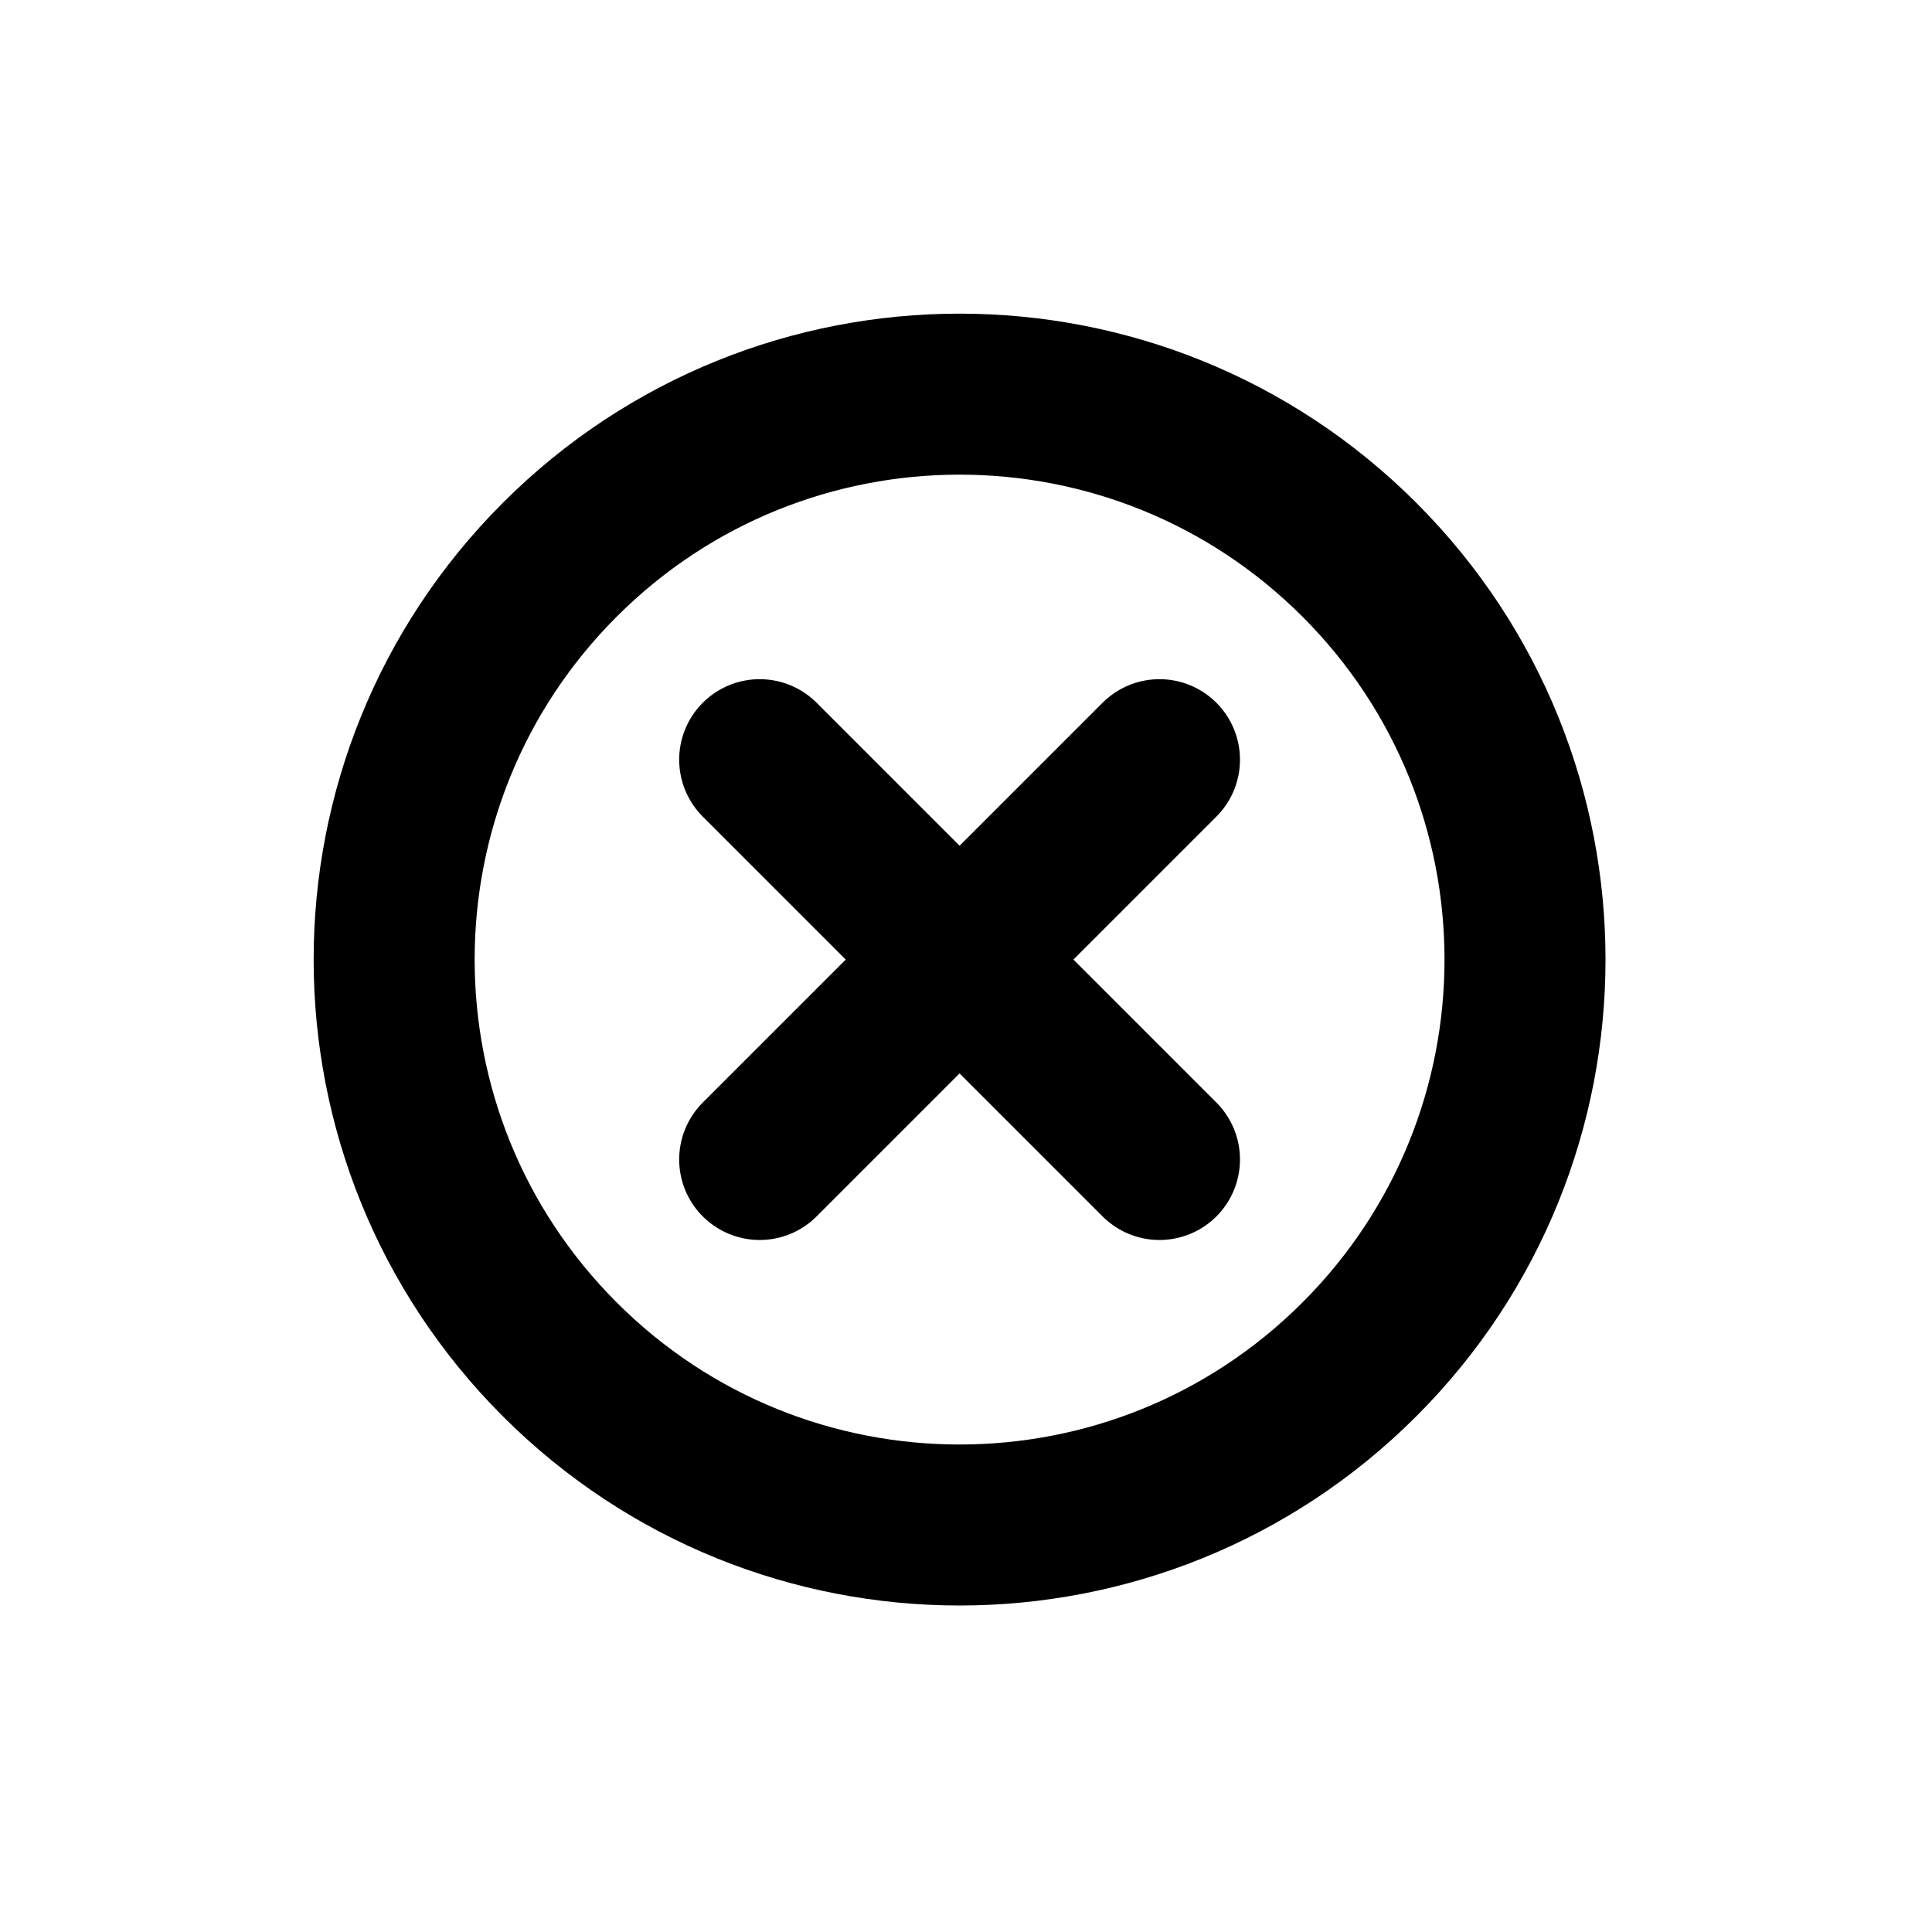
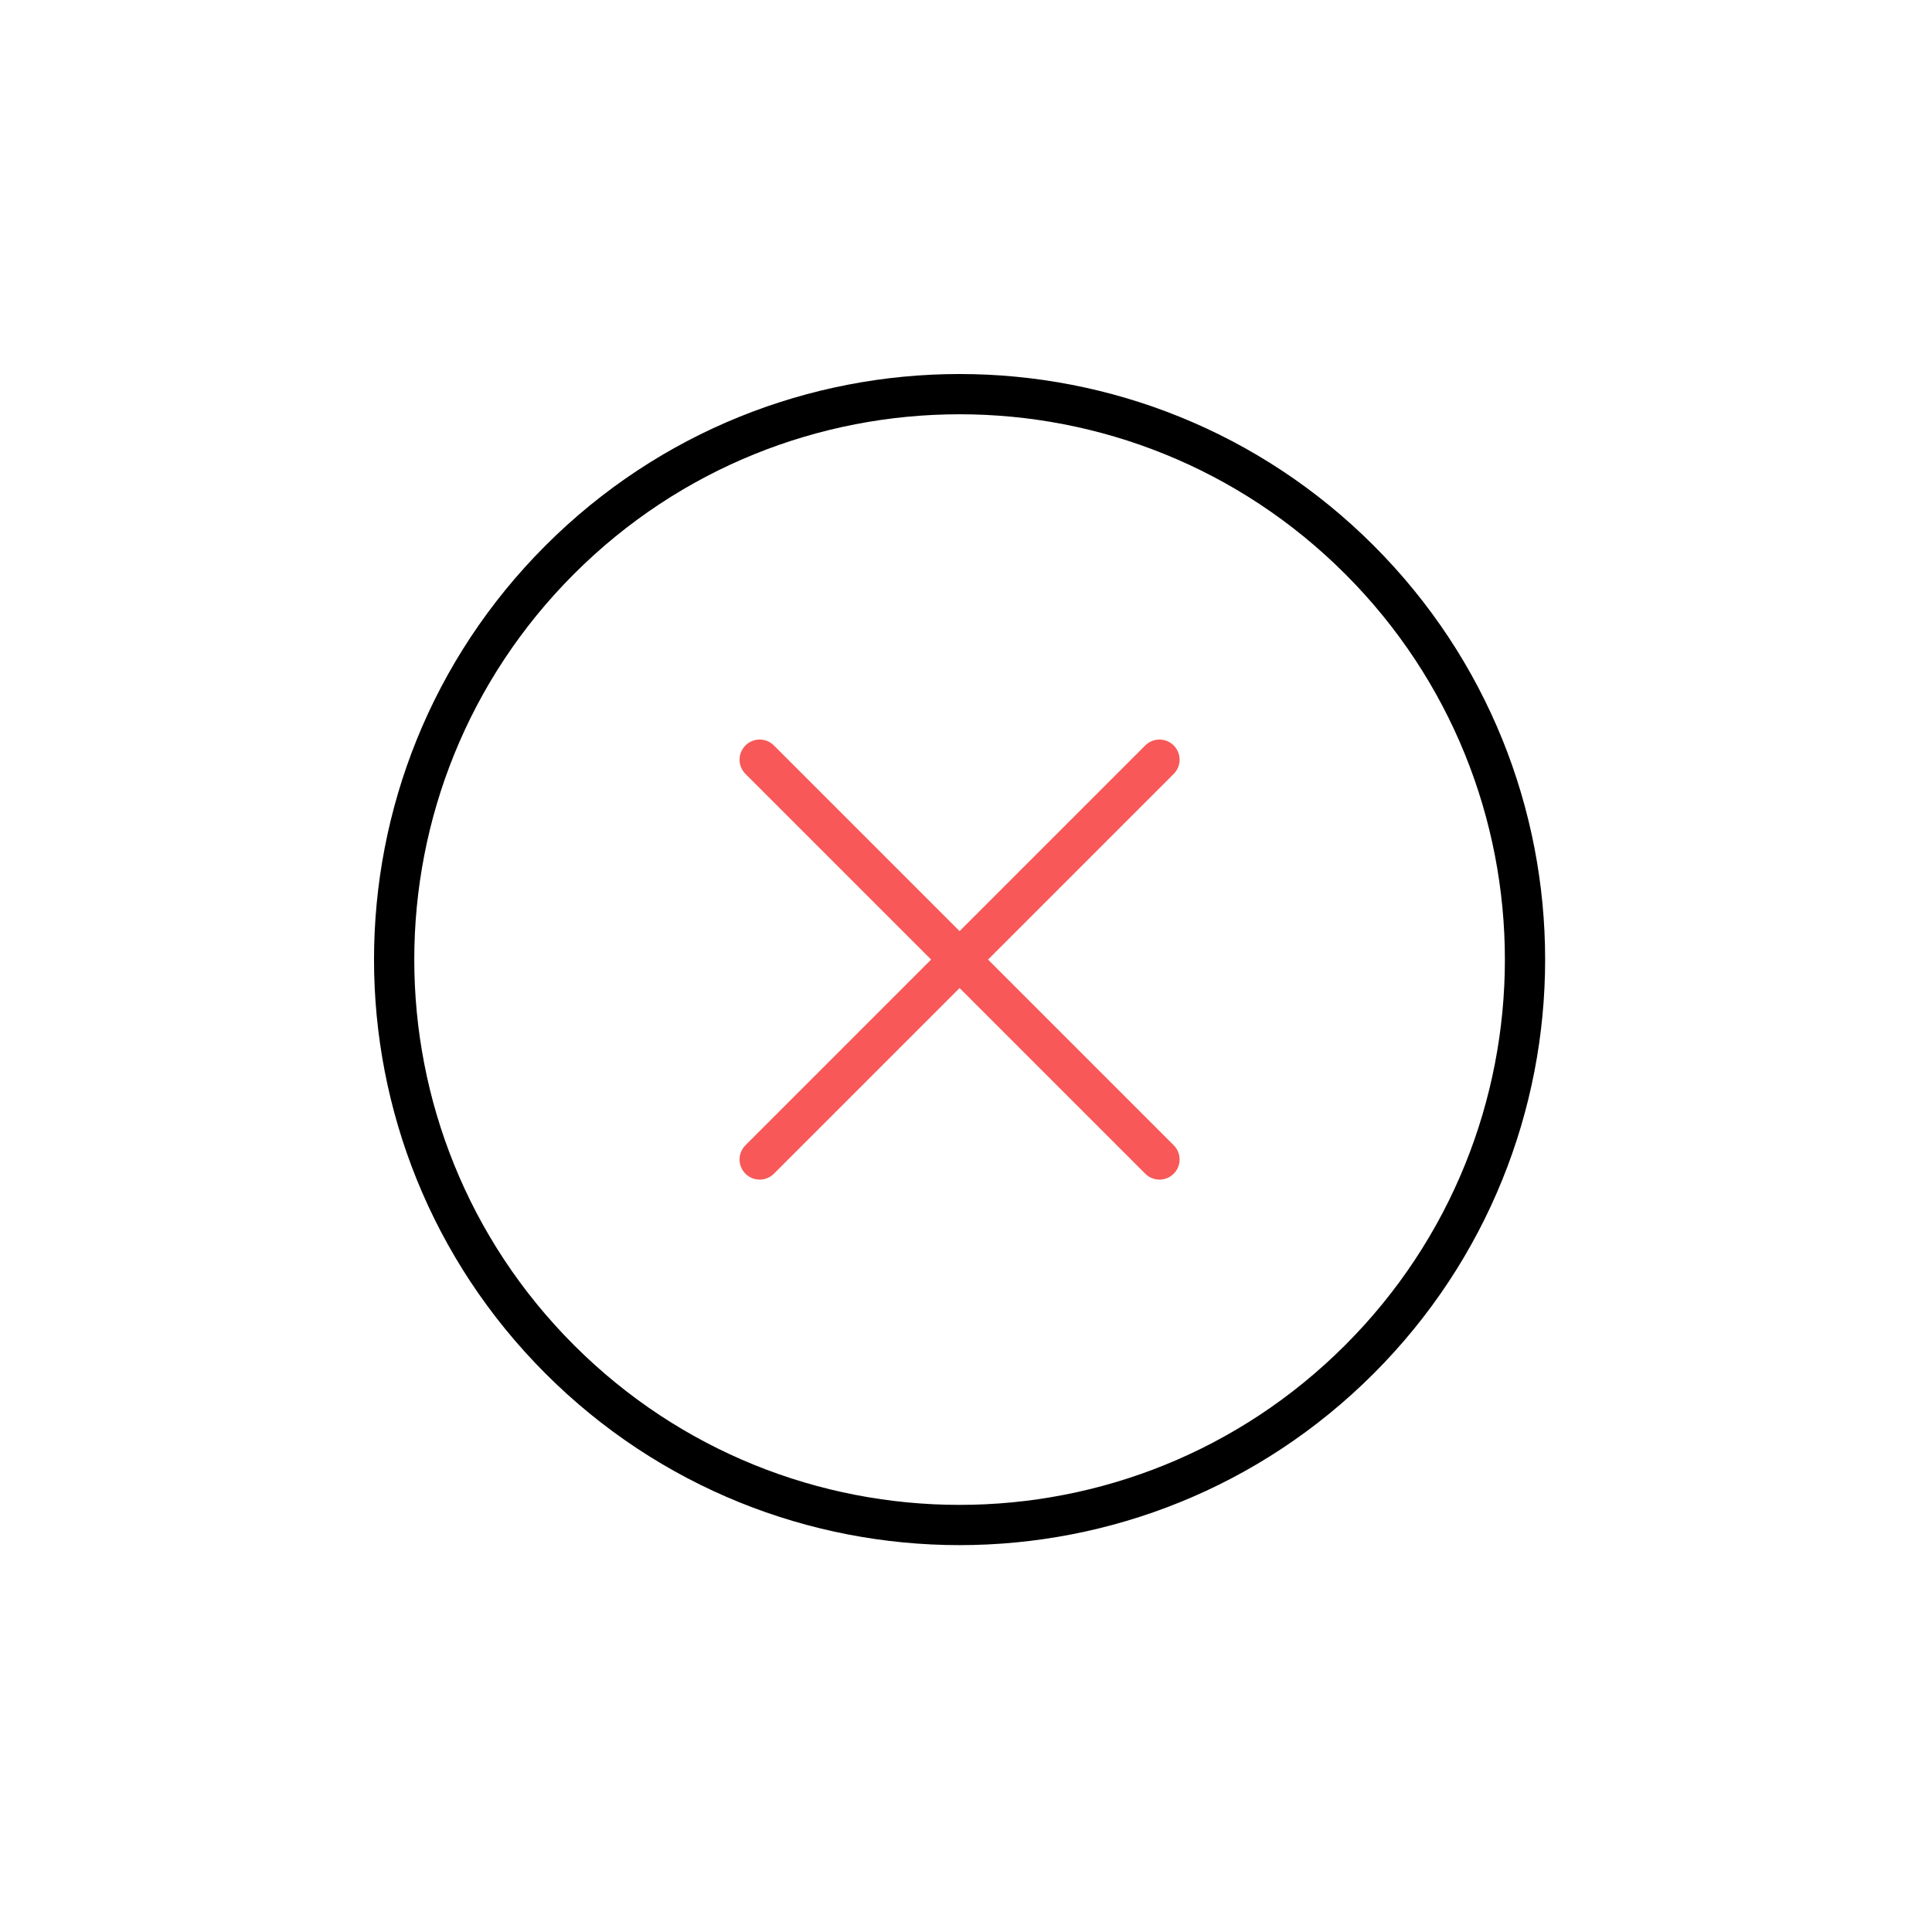
<svg xmlns="http://www.w3.org/2000/svg" width="48" height="48" viewBox="0 0 48 48" fill="none">
-   <path style="stroke-width: 4;" d="M28.807 28.807L18.874 18.874" stroke="black" stroke-linecap="round" />
-   <path style="stroke-width: 4;" d="M18.874 28.807L28.807 18.874" stroke="black" stroke-linecap="round" />
-   <path style="stroke-width: 4;" fill-rule="evenodd" clip-rule="evenodd" d="M13.907 33.773C19.393 39.26 28.288 39.26 33.774 33.773C39.26 28.287 39.26 19.393 33.774 13.907C28.288 8.421 19.393 8.421 13.907 13.907C8.421 19.393 8.421 28.287 13.907 33.773Z" stroke="black" />
+   <path style="stroke-width: 1;" d="M28.807 28.807L18.874 18.874" stroke="rgba(248, 88, 88, 1)" stroke-linecap="round" />
+   <path style="stroke-width: 1;" d="M18.874 28.807L28.807 18.874" stroke="rgba(248, 88, 88, 1)" stroke-linecap="round" />
+   <path style="stroke-width: 1; border-color=rgba(248, 88, 88, 1);" fill-rule="evenodd" clip-rule="evenodd" d="M13.907 33.773C19.393 39.26 28.288 39.26 33.774 33.773C39.26 28.287 39.26 19.393 33.774 13.907C28.288 8.421 19.393 8.421 13.907 13.907C8.421 19.393 8.421 28.287 13.907 33.773Z" stroke="black" />
</svg>
